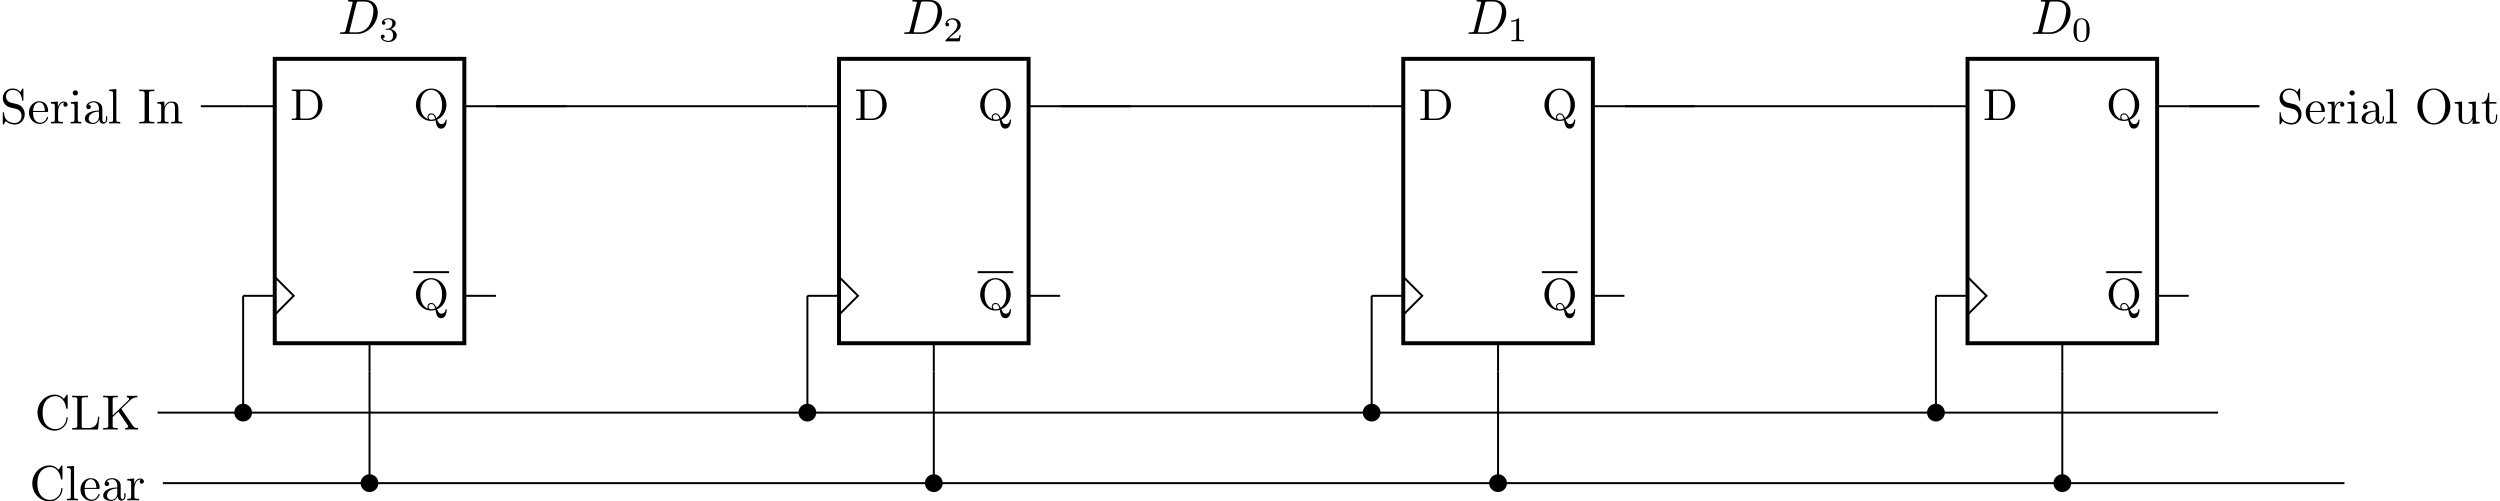
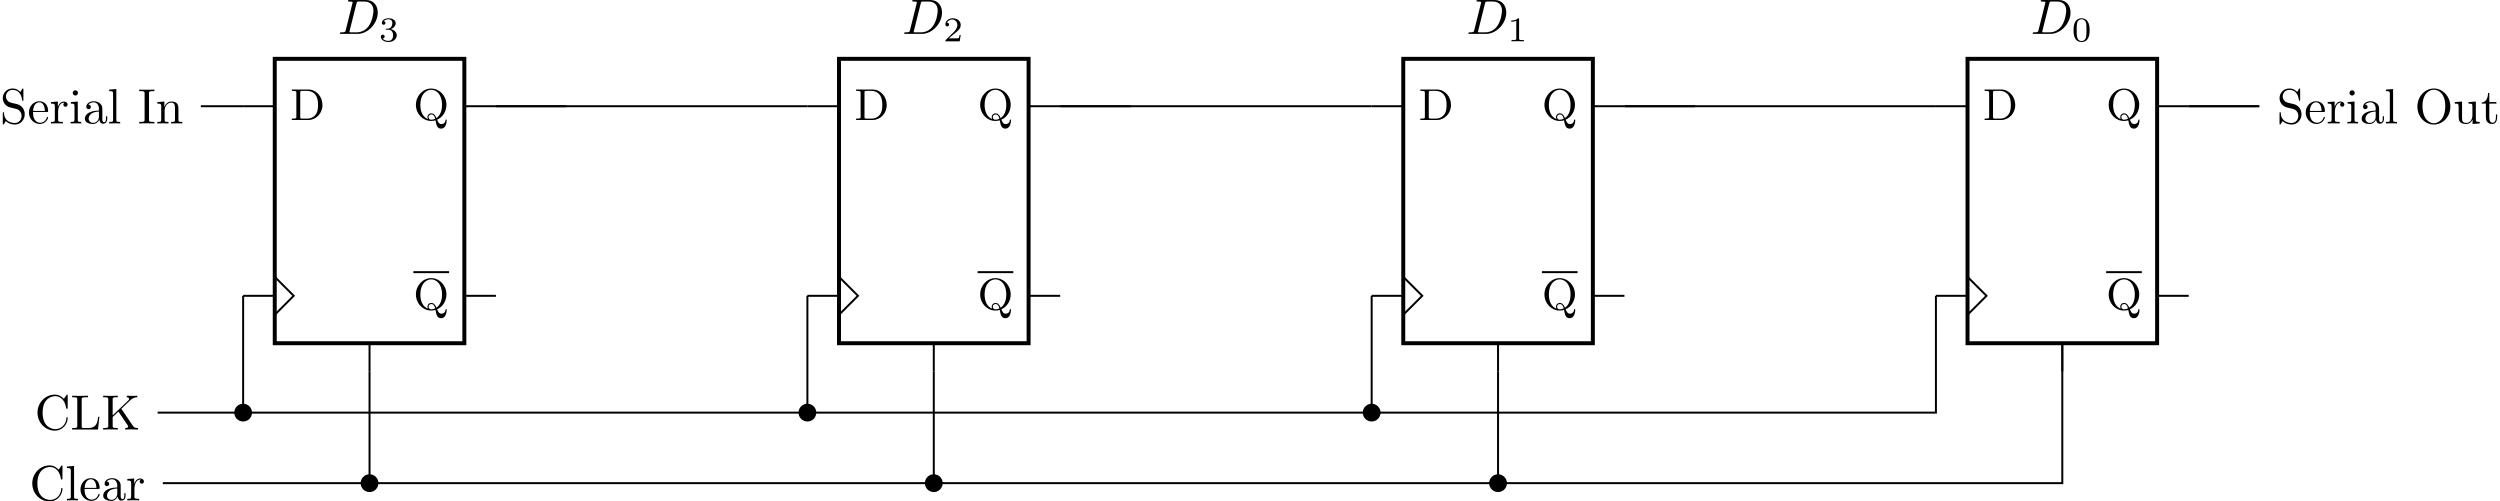
<svg xmlns="http://www.w3.org/2000/svg" xmlns:xlink="http://www.w3.org/1999/xlink" version="1.1" width="502.37pt" height="100.549pt" viewBox="-58.718 -58.717 502.37 100.549">
  <defs>
    <path id="g3-48" d="M3.599-2.225C3.599-2.992 3.508-3.543 3.187-4.031C2.971-4.352 2.538-4.631 1.981-4.631C.363-4.631 .363-2.727 .363-2.225S.363 .139 1.981 .139S3.599-1.723 3.599-2.225ZM1.981-.056C1.66-.056 1.234-.244 1.095-.816C.997-1.227 .997-1.799 .997-2.315C.997-2.824 .997-3.354 1.102-3.738C1.248-4.289 1.695-4.435 1.981-4.435C2.357-4.435 2.72-4.205 2.845-3.801C2.957-3.424 2.964-2.922 2.964-2.315C2.964-1.799 2.964-1.283 2.873-.844C2.734-.209 2.26-.056 1.981-.056Z" />
    <path id="g3-49" d="M2.336-4.435C2.336-4.624 2.322-4.631 2.127-4.631C1.681-4.191 1.046-4.184 .76-4.184V-3.933C.928-3.933 1.388-3.933 1.771-4.129V-.572C1.771-.342 1.771-.251 1.074-.251H.809V0C.934-.007 1.792-.028 2.05-.028C2.267-.028 3.145-.007 3.299 0V-.251H3.034C2.336-.251 2.336-.342 2.336-.572V-4.435Z" />
    <path id="g3-50" d="M3.522-1.269H3.285C3.264-1.116 3.194-.704 3.103-.635C3.048-.593 2.511-.593 2.413-.593H1.13C1.862-1.241 2.106-1.437 2.525-1.764C3.041-2.176 3.522-2.608 3.522-3.271C3.522-4.115 2.783-4.631 1.89-4.631C1.025-4.631 .439-4.024 .439-3.382C.439-3.027 .739-2.992 .809-2.992C.976-2.992 1.179-3.11 1.179-3.361C1.179-3.487 1.13-3.731 .767-3.731C.983-4.226 1.458-4.38 1.785-4.38C2.483-4.38 2.845-3.836 2.845-3.271C2.845-2.664 2.413-2.183 2.19-1.932L.509-.272C.439-.209 .439-.195 .439 0H3.313L3.522-1.269Z" />
    <path id="g3-51" d="M1.904-2.329C2.448-2.329 2.838-1.953 2.838-1.206C2.838-.342 2.336-.084 1.932-.084C1.653-.084 1.039-.16 .746-.572C1.074-.586 1.151-.816 1.151-.962C1.151-1.186 .983-1.346 .767-1.346C.572-1.346 .377-1.227 .377-.941C.377-.286 1.102 .139 1.946 .139C2.915 .139 3.585-.509 3.585-1.206C3.585-1.75 3.138-2.294 2.371-2.455C3.103-2.72 3.368-3.243 3.368-3.668C3.368-4.219 2.734-4.631 1.96-4.631S.593-4.254 .593-3.696C.593-3.459 .746-3.327 .955-3.327C1.172-3.327 1.311-3.487 1.311-3.682C1.311-3.884 1.172-4.031 .955-4.045C1.2-4.352 1.681-4.428 1.939-4.428C2.253-4.428 2.692-4.275 2.692-3.668C2.692-3.375 2.594-3.055 2.413-2.838C2.183-2.573 1.988-2.559 1.639-2.538C1.465-2.525 1.451-2.525 1.416-2.518C1.402-2.518 1.346-2.504 1.346-2.427C1.346-2.329 1.409-2.329 1.527-2.329H1.904Z" />
    <path id="g1-68" d="M1.584-.777C1.484-.389 1.465-.309 .677-.309C.508-.309 .399-.309 .399-.12C.399 0 .488 0 .677 0H3.975C6.047 0 8.01-2.102 8.01-4.284C8.01-5.689 7.163-6.804 5.669-6.804H2.321C2.132-6.804 2.022-6.804 2.022-6.615C2.022-6.496 2.112-6.496 2.311-6.496C2.441-6.496 2.62-6.486 2.74-6.476C2.899-6.456 2.959-6.426 2.959-6.316C2.959-6.276 2.949-6.247 2.919-6.127L1.584-.777ZM3.736-6.117C3.826-6.466 3.846-6.496 4.274-6.496H5.34C6.316-6.496 7.143-5.968 7.143-4.653C7.143-4.164 6.944-2.531 6.097-1.435C5.808-1.066 5.021-.309 3.796-.309H2.67C2.531-.309 2.511-.309 2.451-.319C2.351-.329 2.321-.339 2.321-.418C2.321-.448 2.321-.468 2.371-.648L3.736-6.117Z" />
    <path id="g0-68" d="M.565-5.846C1.255-5.846 1.273-5.747 1.273-5.416V-.708C1.273-.377 1.255-.278 .565-.278H.359V0H3.694C5.245 0 6.519-1.327 6.519-3.013C6.519-4.716 5.272-6.124 3.694-6.124H.359V-5.846H.565ZM2.493-.278C2.071-.278 2.053-.341 2.053-.646V-5.478C2.053-5.783 2.071-5.846 2.493-5.846H3.452C4.322-5.846 4.86-5.389 5.102-5.066C5.496-4.546 5.631-3.9 5.631-3.013C5.631-2.645 5.631-1.704 5.138-1.076C4.671-.466 4.026-.278 3.461-.278H2.493Z" />
    <path id="g0-81" d="M4.77-.063C5.73-.457 6.644-1.56 6.644-3.04C6.644-4.869 5.254-6.321 3.578-6.321S.511-4.86 .511-3.04S1.91 .197 3.578 .197C3.891 .197 4.232 .134 4.447 .072C4.609 .959 4.743 1.739 5.577 1.739C6.51 1.739 6.698 .538 6.698 .081C6.698 0 6.698-.108 6.581-.108C6.519-.108 6.483-.054 6.474-.009C6.402 .771 5.792 .825 5.649 .825C5.165 .825 4.976 .439 4.77-.063ZM2.932-.179C2.062-.511 1.399-1.435 1.399-3.04C1.399-5.263 2.645-6.07 3.578-6.07S5.756-5.272 5.756-3.04C5.756-1.856 5.398-.906 4.627-.386C4.447-.834 4.169-1.336 3.587-1.336C3.147-1.336 2.824-.986 2.824-.574C2.824-.359 2.923-.188 2.932-.179ZM4.376-.242C4.116-.108 3.811-.054 3.578-.054C3.138-.054 3.049-.43 3.049-.574C3.049-.843 3.246-1.112 3.596-1.112C4.071-1.112 4.259-.735 4.376-.242Z" />
    <path id="g2-67" d="M.558-3.407C.558-1.345 2.172 .219 4.025 .219C5.649 .219 6.625-1.166 6.625-2.321C6.625-2.421 6.625-2.491 6.496-2.491C6.386-2.491 6.386-2.431 6.376-2.331C6.296-.907 5.23-.09 4.144-.09C3.537-.09 1.584-.428 1.584-3.397C1.584-6.376 3.527-6.715 4.134-6.715C5.22-6.715 6.107-5.808 6.306-4.354C6.326-4.214 6.326-4.184 6.466-4.184C6.625-4.184 6.625-4.214 6.625-4.423V-6.785C6.625-6.954 6.625-7.024 6.516-7.024C6.476-7.024 6.436-7.024 6.356-6.904L5.858-6.167C5.489-6.526 4.981-7.024 4.025-7.024C2.162-7.024 .558-5.44 .558-3.407Z" />
    <path id="g2-73" d="M2.242-6.027C2.242-6.386 2.271-6.496 3.059-6.496H3.318V-6.804C2.969-6.775 2.182-6.775 1.803-6.775C1.415-6.775 .628-6.775 .279-6.804V-6.496H.538C1.325-6.496 1.355-6.386 1.355-6.027V-.777C1.355-.418 1.325-.309 .538-.309H.279V0C.628-.03 1.415-.03 1.793-.03C2.182-.03 2.969-.03 3.318 0V-.309H3.059C2.271-.309 2.242-.418 2.242-.777V-6.027Z" />
    <path id="g2-75" d="M3.985-4.174L5.778-5.898C5.858-5.978 6.386-6.486 7.193-6.496V-6.804C6.934-6.775 6.615-6.775 6.346-6.775C5.988-6.775 5.42-6.775 5.081-6.804V-6.496C5.479-6.486 5.539-6.257 5.539-6.167C5.539-6.007 5.44-5.908 5.36-5.838L2.242-2.859V-6.027C2.242-6.386 2.262-6.496 3.029-6.496H3.268V-6.804C2.919-6.775 2.182-6.775 1.803-6.775S.677-6.775 .329-6.804V-6.496H.568C1.335-6.496 1.355-6.386 1.355-6.027V-.777C1.355-.418 1.335-.309 .568-.309H.329V0C.677-.03 1.415-.03 1.793-.03S2.919-.03 3.268 0V-.309H3.029C2.262-.309 2.242-.418 2.242-.777V-2.521L3.397-3.616L5.2-.946C5.26-.857 5.35-.727 5.35-.608C5.35-.309 4.961-.309 4.762-.309V0C5.111-.03 5.808-.03 6.187-.03C6.535-.03 6.914-.02 7.333 0V-.309C6.795-.309 6.585-.349 6.286-.787L3.985-4.174Z" />
    <path id="g2-76" d="M5.798-2.57H5.549C5.44-1.554 5.3-.309 3.547-.309H2.73C2.262-.309 2.242-.379 2.242-.707V-6.017C2.242-6.356 2.242-6.496 3.188-6.496H3.517V-6.804C3.158-6.775 2.252-6.775 1.843-6.775C1.455-6.775 .677-6.775 .329-6.804V-6.496H.568C1.335-6.496 1.355-6.386 1.355-6.027V-.777C1.355-.418 1.335-.309 .568-.309H.329V0H5.519L5.798-2.57Z" />
    <path id="g2-79" d="M7.183-3.377C7.183-5.41 5.679-7.024 3.866-7.024C2.082-7.024 .558-5.43 .558-3.377C.558-1.335 2.092 .219 3.866 .219C5.679 .219 7.183-1.365 7.183-3.377ZM3.875-.04C2.919-.04 1.584-.917 1.584-3.517C1.584-6.097 3.039-6.775 3.866-6.775C4.732-6.775 6.157-6.067 6.157-3.517C6.157-.877 4.792-.04 3.875-.04Z" />
    <path id="g2-83" d="M3.477-3.866L2.202-4.174C1.584-4.324 1.196-4.862 1.196-5.44C1.196-6.137 1.733-6.745 2.511-6.745C4.174-6.745 4.394-5.111 4.453-4.663C4.463-4.603 4.463-4.543 4.573-4.543C4.702-4.543 4.702-4.593 4.702-4.782V-6.785C4.702-6.954 4.702-7.024 4.593-7.024C4.523-7.024 4.513-7.014 4.443-6.894L4.095-6.326C3.796-6.615 3.387-7.024 2.501-7.024C1.395-7.024 .558-6.147 .558-5.091C.558-4.264 1.086-3.537 1.863-3.268C1.973-3.228 2.481-3.108 3.178-2.939C3.447-2.869 3.746-2.8 4.025-2.431C4.234-2.172 4.334-1.843 4.334-1.514C4.334-.807 3.836-.09 2.999-.09C2.71-.09 1.953-.139 1.425-.628C.847-1.166 .817-1.803 .807-2.162C.797-2.262 .717-2.262 .687-2.262C.558-2.262 .558-2.192 .558-2.012V-.02C.558 .149 .558 .219 .667 .219C.737 .219 .747 .199 .817 .09C.817 .08 .847 .05 1.176-.478C1.484-.139 2.122 .219 3.009 .219C4.174 .219 4.971-.757 4.971-1.853C4.971-2.849 4.314-3.666 3.477-3.866Z" />
    <path id="g2-97" d="M3.318-.757C3.357-.359 3.626 .06 4.095 .06C4.304 .06 4.912-.08 4.912-.887V-1.445H4.663V-.887C4.663-.309 4.413-.249 4.304-.249C3.975-.249 3.935-.697 3.935-.747V-2.74C3.935-3.158 3.935-3.547 3.577-3.915C3.188-4.304 2.69-4.463 2.212-4.463C1.395-4.463 .707-3.995 .707-3.337C.707-3.039 .907-2.869 1.166-2.869C1.445-2.869 1.624-3.068 1.624-3.328C1.624-3.447 1.574-3.776 1.116-3.786C1.385-4.134 1.873-4.244 2.192-4.244C2.68-4.244 3.248-3.856 3.248-2.969V-2.6C2.74-2.57 2.042-2.54 1.415-2.242C.667-1.903 .418-1.385 .418-.946C.418-.139 1.385 .11 2.012 .11C2.67 .11 3.128-.289 3.318-.757ZM3.248-2.391V-1.395C3.248-.448 2.531-.11 2.082-.11C1.594-.11 1.186-.458 1.186-.956C1.186-1.504 1.604-2.331 3.248-2.391Z" />
    <path id="g2-101" d="M1.116-2.511C1.176-3.995 2.012-4.244 2.351-4.244C3.377-4.244 3.477-2.899 3.477-2.511H1.116ZM1.106-2.301H3.885C4.105-2.301 4.134-2.301 4.134-2.511C4.134-3.497 3.597-4.463 2.351-4.463C1.196-4.463 .279-3.437 .279-2.192C.279-.857 1.325 .11 2.471 .11C3.686 .11 4.134-.996 4.134-1.186C4.134-1.285 4.055-1.305 4.005-1.305C3.915-1.305 3.895-1.245 3.875-1.166C3.527-.139 2.63-.139 2.531-.139C2.032-.139 1.634-.438 1.405-.807C1.106-1.285 1.106-1.943 1.106-2.301Z" />
    <path id="g2-105" d="M1.763-4.403L.369-4.294V-3.985C1.016-3.985 1.106-3.925 1.106-3.437V-.757C1.106-.309 .996-.309 .329-.309V0C.648-.01 1.186-.03 1.425-.03C1.773-.03 2.122-.01 2.461 0V-.309C1.803-.309 1.763-.359 1.763-.747V-4.403ZM1.803-6.137C1.803-6.456 1.554-6.665 1.275-6.665C.966-6.665 .747-6.396 .747-6.137C.747-5.868 .966-5.609 1.275-5.609C1.554-5.609 1.803-5.818 1.803-6.137Z" />
    <path id="g2-108" d="M1.763-6.914L.329-6.804V-6.496C1.026-6.496 1.106-6.426 1.106-5.938V-.757C1.106-.309 .996-.309 .329-.309V0C.658-.01 1.186-.03 1.435-.03S2.172-.01 2.54 0V-.309C1.873-.309 1.763-.309 1.763-.757V-6.914Z" />
    <path id="g2-110" d="M1.096-3.427V-.757C1.096-.309 .986-.309 .319-.309V0C.667-.01 1.176-.03 1.445-.03C1.704-.03 2.222-.01 2.56 0V-.309C1.893-.309 1.783-.309 1.783-.757V-2.59C1.783-3.626 2.491-4.184 3.128-4.184C3.756-4.184 3.866-3.646 3.866-3.078V-.757C3.866-.309 3.756-.309 3.088-.309V0C3.437-.01 3.945-.03 4.214-.03C4.473-.03 4.991-.01 5.33 0V-.309C4.812-.309 4.563-.309 4.553-.608V-2.511C4.553-3.367 4.553-3.676 4.244-4.035C4.105-4.204 3.776-4.403 3.198-4.403C2.471-4.403 2.002-3.975 1.724-3.357V-4.403L.319-4.294V-3.985C1.016-3.985 1.096-3.915 1.096-3.427Z" />
    <path id="g2-114" d="M1.664-3.308V-4.403L.279-4.294V-3.985C.976-3.985 1.056-3.915 1.056-3.427V-.757C1.056-.309 .946-.309 .279-.309V0C.667-.01 1.136-.03 1.415-.03C1.813-.03 2.281-.03 2.68 0V-.309H2.471C1.733-.309 1.714-.418 1.714-.777V-2.311C1.714-3.298 2.132-4.184 2.889-4.184C2.959-4.184 2.979-4.184 2.999-4.174C2.969-4.164 2.77-4.045 2.77-3.786C2.77-3.507 2.979-3.357 3.198-3.357C3.377-3.357 3.626-3.477 3.626-3.796S3.318-4.403 2.889-4.403C2.162-4.403 1.803-3.736 1.664-3.308Z" />
    <path id="g2-116" d="M1.724-3.985H3.148V-4.294H1.724V-6.127H1.474C1.465-5.31 1.166-4.244 .189-4.204V-3.985H1.036V-1.235C1.036-.01 1.963 .11 2.321 .11C3.029 .11 3.308-.598 3.308-1.235V-1.803H3.059V-1.255C3.059-.518 2.76-.139 2.391-.139C1.724-.139 1.724-1.046 1.724-1.215V-3.985Z" />
    <path id="g2-117" d="M3.895-.787V.11L5.33 0V-.309C4.633-.309 4.553-.379 4.553-.867V-4.403L3.088-4.294V-3.985C3.786-3.985 3.866-3.915 3.866-3.427V-1.654C3.866-.787 3.387-.11 2.66-.11C1.823-.11 1.783-.578 1.783-1.096V-4.403L.319-4.294V-3.985C1.096-3.985 1.096-3.955 1.096-3.068V-1.574C1.096-.797 1.096 .11 2.61 .11C3.168 .11 3.606-.169 3.895-.787Z" />
  </defs>
  <g id="page1">
    <g transform="matrix(1 0 0 1 -67.2791 45.9241)">
      <use x="15.539" y="-18.321" xlink:href="#g2-67" />
      <use x="22.735" y="-18.321" xlink:href="#g2-76" />
      <use x="28.961" y="-18.321" xlink:href="#g2-75" />
    </g>
    <g transform="matrix(1 0 0 1 -68.3307 60.1529)">
      <use x="15.539" y="-18.321" xlink:href="#g2-67" />
      <use x="22.735" y="-18.321" xlink:href="#g2-108" />
      <use x="25.502" y="-18.321" xlink:href="#g2-101" />
      <use x="29.93" y="-18.321" xlink:href="#g2-97" />
      <use x="34.911" y="-18.321" xlink:href="#g2-114" />
    </g>
    <path d="M-3.508 10.254H34.59V-46.895H-3.508Z" stroke="#000" fill="none" stroke-width=".797" stroke-miterlimit="10" />
    <path d="M-3.508-3.082L.301 .727L-3.508 4.539" stroke="#000" fill="none" stroke-width=".399" stroke-miterlimit="10" />
    <rect x="18.611" y="-26.042" height=".398" width="7.168" transform="matrix(1 0 0 1 5.7377 21.81392)" />
    <g transform="matrix(1 0 0 1 5.7377 21.81392)">
      <use x="18.611" y="-18.321" xlink:href="#g0-81" />
    </g>
    <g transform="matrix(1 0 0 1 -19.04897 -16.2845)">
      <use x="18.611" y="-18.321" xlink:href="#g0-68" />
    </g>
    <g transform="matrix(1 0 0 1 5.7377 -16.2845)">
      <use x="18.611" y="-18.321" xlink:href="#g0-81" />
    </g>
    <path d="M-3.508 .727H-9.859" stroke="#000" fill="none" stroke-width=".399" stroke-miterlimit="10" />
    <path d="M34.59 .727H40.938" stroke="#000" fill="none" stroke-width=".399" stroke-miterlimit="10" />
    <path d="M-3.508-37.371H-9.859" stroke="#000" fill="none" stroke-width=".399" stroke-miterlimit="10" />
    <path d="M34.59-37.371H40.938" stroke="#000" fill="none" stroke-width=".399" stroke-miterlimit="10" />
    <g transform="matrix(1 0 0 1 -6.35887 -33.588)">
      <use x="15.539" y="-18.321" xlink:href="#g1-68" />
      <use x="23.788" y="-16.827" xlink:href="#g3-51" />
    </g>
    <path d="M40.938-37.371H55.113" stroke="#000" fill="none" stroke-width=".399" stroke-miterlimit="10" />
-     <path d="M-9.859 .727V24.199" stroke="#000" fill="none" stroke-width=".399" stroke-miterlimit="10" />
-     <path d="M-8.273 24.199C-8.273 23.32-8.984 22.613-9.859 22.613S-11.445 23.32-11.445 24.199C-11.445 25.074-10.734 25.785-9.859 25.785S-8.273 25.074-8.273 24.199Z" />
-     <path d="M-8.273 24.199C-8.273 23.32-8.984 22.613-9.859 22.613S-11.445 23.32-11.445 24.199C-11.445 25.074-10.734 25.785-9.859 25.785S-8.273 25.074-8.273 24.199Z" stroke="#000" fill="none" stroke-width=".399" stroke-miterlimit="10" />
    <path d="M15.539 10.254V15.922" stroke="#000" fill="none" stroke-width=".399" stroke-miterlimit="10" />
    <path d="M15.539 15.922V38.371" stroke="#000" fill="none" stroke-width=".399" stroke-miterlimit="10" />
    <path d="M17.125 38.371C17.125 37.496 16.414 36.785 15.539 36.785C14.664 36.785 13.953 37.496 13.953 38.371C13.953 39.25 14.664 39.961 15.539 39.961C16.414 39.961 17.125 39.25 17.125 38.371Z" />
    <path d="M17.125 38.371C17.125 37.496 16.414 36.785 15.539 36.785C14.664 36.785 13.953 37.496 13.953 38.371C13.953 39.25 14.664 39.961 15.539 39.961C16.414 39.961 17.125 39.25 17.125 38.371Z" stroke="#000" fill="none" stroke-width=".399" stroke-miterlimit="10" />
+     <path d="M-9.859 .727V24.199" stroke="#000" fill="none" stroke-width=".399" stroke-miterlimit="10" />
+     <path d="M-8.273 24.199C-8.273 23.32-8.984 22.613-9.859 22.613S-11.445 23.32-11.445 24.199C-11.445 25.074-10.734 25.785-9.859 25.785S-8.273 25.074-8.273 24.199Z" />
+     <path d="M-8.273 24.199C-8.273 23.32-8.984 22.613-9.859 22.613S-11.445 23.32-11.445 24.199C-11.445 25.074-10.734 25.785-9.859 25.785S-8.273 25.074-8.273 24.199Z" stroke="#000" fill="none" stroke-width=".399" stroke-miterlimit="10" />
    <path d="M109.879 10.254H147.976V-46.895H109.879Z" stroke="#000" fill="none" stroke-width=".797" stroke-miterlimit="10" />
    <path d="M109.879-3.082L113.688 .727L109.879 4.539" stroke="#000" fill="none" stroke-width=".399" stroke-miterlimit="10" />
    <rect x="18.611" y="-26.042" height=".398" width="7.168" transform="matrix(1 0 0 1 119.1246 21.81392)" />
    <g transform="matrix(1 0 0 1 119.1246 21.81392)">
      <use x="18.611" y="-18.321" xlink:href="#g0-81" />
    </g>
    <g transform="matrix(1 0 0 1 94.3386 -16.2845)">
      <use x="18.611" y="-18.321" xlink:href="#g0-68" />
    </g>
    <g transform="matrix(1 0 0 1 119.1246 -16.2845)">
      <use x="18.611" y="-18.321" xlink:href="#g0-81" />
    </g>
    <path d="M109.879 .727H103.527" stroke="#000" fill="none" stroke-width=".399" stroke-miterlimit="10" />
    <path d="M147.976 .727H154.324" stroke="#000" fill="none" stroke-width=".399" stroke-miterlimit="10" />
    <path d="M109.879-37.371H103.527" stroke="#000" fill="none" stroke-width=".399" stroke-miterlimit="10" />
    <path d="M147.976-37.371H154.324" stroke="#000" fill="none" stroke-width=".399" stroke-miterlimit="10" />
    <g transform="matrix(1 0 0 1 107.0286 -33.588)">
      <use x="15.539" y="-18.321" xlink:href="#g1-68" />
      <use x="23.788" y="-16.827" xlink:href="#g3-50" />
    </g>
    <path d="M154.324-37.371H168.5" stroke="#000" fill="none" stroke-width=".399" stroke-miterlimit="10" />
-     <path d="M103.527 .727V24.199" stroke="#000" fill="none" stroke-width=".399" stroke-miterlimit="10" />
-     <path d="M105.113 24.199C105.113 23.32 104.406 22.613 103.527 22.613C102.652 22.613 101.941 23.32 101.941 24.199C101.941 25.074 102.652 25.785 103.527 25.785C104.406 25.785 105.113 25.074 105.113 24.199Z" />
-     <path d="M105.113 24.199C105.113 23.32 104.406 22.613 103.527 22.613C102.652 22.613 101.941 23.32 101.941 24.199C101.941 25.074 102.652 25.785 103.527 25.785C104.406 25.785 105.113 25.074 105.113 24.199Z" stroke="#000" fill="none" stroke-width=".399" stroke-miterlimit="10" />
    <path d="M128.925 10.254V15.922" stroke="#000" fill="none" stroke-width=".399" stroke-miterlimit="10" />
    <path d="M128.925 15.922V38.371" stroke="#000" fill="none" stroke-width=".399" stroke-miterlimit="10" />
    <path d="M130.515 38.371C130.515 37.496 129.804 36.785 128.925 36.785C128.05 36.785 127.339 37.496 127.339 38.371C127.339 39.25 128.05 39.961 128.925 39.961C129.804 39.961 130.515 39.25 130.515 38.371Z" />
    <path d="M130.515 38.371C130.515 37.496 129.804 36.785 128.925 36.785C128.05 36.785 127.339 37.496 127.339 38.371C127.339 39.25 128.05 39.961 128.925 39.961C129.804 39.961 130.515 39.25 130.515 38.371Z" stroke="#000" fill="none" stroke-width=".399" stroke-miterlimit="10" />
+     <path d="M103.527 .727V24.199" stroke="#000" fill="none" stroke-width=".399" stroke-miterlimit="10" />
+     <path d="M105.113 24.199C105.113 23.32 104.406 22.613 103.527 22.613C102.652 22.613 101.941 23.32 101.941 24.199C101.941 25.074 102.652 25.785 103.527 25.785C104.406 25.785 105.113 25.074 105.113 24.199Z" />
+     <path d="M105.113 24.199C105.113 23.32 104.406 22.613 103.527 22.613C102.652 22.613 101.941 23.32 101.941 24.199C101.941 25.074 102.652 25.785 103.527 25.785C104.406 25.785 105.113 25.074 105.113 24.199Z" stroke="#000" fill="none" stroke-width=".399" stroke-miterlimit="10" />
    <path d="M223.265 10.254H261.363V-46.895H223.265Z" stroke="#000" fill="none" stroke-width=".797" stroke-miterlimit="10" />
    <path d="M223.265-3.082L227.074 .727L223.265 4.539" stroke="#000" fill="none" stroke-width=".399" stroke-miterlimit="10" />
    <rect x="18.611" y="-26.042" height=".398" width="7.168" transform="matrix(1 0 0 1 232.5126 21.81392)" />
    <g transform="matrix(1 0 0 1 232.5126 21.81392)">
      <use x="18.611" y="-18.321" xlink:href="#g0-81" />
    </g>
    <g transform="matrix(1 0 0 1 207.7256 -16.2845)">
      <use x="18.611" y="-18.321" xlink:href="#g0-68" />
    </g>
    <g transform="matrix(1 0 0 1 232.5126 -16.2845)">
      <use x="18.611" y="-18.321" xlink:href="#g0-81" />
    </g>
    <path d="M223.265 .727H216.914" stroke="#000" fill="none" stroke-width=".399" stroke-miterlimit="10" />
    <path d="M261.363 .727H267.711" stroke="#000" fill="none" stroke-width=".399" stroke-miterlimit="10" />
    <path d="M223.265-37.371H216.914" stroke="#000" fill="none" stroke-width=".399" stroke-miterlimit="10" />
    <path d="M261.363-37.371H267.711" stroke="#000" fill="none" stroke-width=".399" stroke-miterlimit="10" />
    <g transform="matrix(1 0 0 1 220.4156 -33.588)">
      <use x="15.539" y="-18.321" xlink:href="#g1-68" />
      <use x="23.788" y="-16.827" xlink:href="#g3-49" />
    </g>
    <path d="M267.711-37.371H281.886" stroke="#000" fill="none" stroke-width=".399" stroke-miterlimit="10" />
-     <path d="M216.914 .727V24.199" stroke="#000" fill="none" stroke-width=".399" stroke-miterlimit="10" />
-     <path d="M218.504 24.199C218.504 23.32 217.793 22.613 216.914 22.613C216.039 22.613 215.328 23.32 215.328 24.199C215.328 25.074 216.039 25.785 216.914 25.785C217.793 25.785 218.504 25.074 218.504 24.199Z" />
-     <path d="M218.504 24.199C218.504 23.32 217.793 22.613 216.914 22.613C216.039 22.613 215.328 23.32 215.328 24.199C215.328 25.074 216.039 25.785 216.914 25.785C217.793 25.785 218.504 25.074 218.504 24.199Z" stroke="#000" fill="none" stroke-width=".399" stroke-miterlimit="10" />
    <path d="M242.312 10.254V15.922" stroke="#000" fill="none" stroke-width=".399" stroke-miterlimit="10" />
    <path d="M242.312 15.922V38.371" stroke="#000" fill="none" stroke-width=".399" stroke-miterlimit="10" />
    <path d="M243.902 38.371C243.902 37.496 243.191 36.785 242.312 36.785C241.437 36.785 240.726 37.496 240.726 38.371C240.726 39.25 241.437 39.961 242.312 39.961C243.191 39.961 243.902 39.25 243.902 38.371Z" />
    <path d="M243.902 38.371C243.902 37.496 243.191 36.785 242.312 36.785C241.437 36.785 240.726 37.496 240.726 38.371C240.726 39.25 241.437 39.961 242.312 39.961C243.191 39.961 243.902 39.25 243.902 38.371Z" stroke="#000" fill="none" stroke-width=".399" stroke-miterlimit="10" />
+     <path d="M216.914 .727V24.199" stroke="#000" fill="none" stroke-width=".399" stroke-miterlimit="10" />
+     <path d="M218.504 24.199C218.504 23.32 217.793 22.613 216.914 22.613C216.039 22.613 215.328 23.32 215.328 24.199C215.328 25.074 216.039 25.785 216.914 25.785C217.793 25.785 218.504 25.074 218.504 24.199Z" />
+     <path d="M218.504 24.199C218.504 23.32 217.793 22.613 216.914 22.613C216.039 22.613 215.328 23.32 215.328 24.199C215.328 25.074 216.039 25.785 216.914 25.785C217.793 25.785 218.504 25.074 218.504 24.199Z" stroke="#000" fill="none" stroke-width=".399" stroke-miterlimit="10" />
    <path d="M336.652 10.254H374.75V-46.895H336.652Z" stroke="#000" fill="none" stroke-width=".797" stroke-miterlimit="10" />
    <path d="M336.652-3.082L340.461 .727L336.652 4.539" stroke="#000" fill="none" stroke-width=".399" stroke-miterlimit="10" />
    <rect x="18.611" y="-26.042" height=".398" width="7.168" transform="matrix(1 0 0 1 345.8996 21.81392)" />
    <g transform="matrix(1 0 0 1 345.8996 21.81392)">
      <use x="18.611" y="-18.321" xlink:href="#g0-81" />
    </g>
    <g transform="matrix(1 0 0 1 321.1126 -16.2845)">
      <use x="18.611" y="-18.321" xlink:href="#g0-68" />
    </g>
    <g transform="matrix(1 0 0 1 345.8996 -16.2845)">
      <use x="18.611" y="-18.321" xlink:href="#g0-81" />
    </g>
    <path d="M336.652 .727H330.3" stroke="#000" fill="none" stroke-width=".399" stroke-miterlimit="10" />
    <path d="M374.75 .727H381.101" stroke="#000" fill="none" stroke-width=".399" stroke-miterlimit="10" />
    <path d="M336.652-37.371H330.3" stroke="#000" fill="none" stroke-width=".399" stroke-miterlimit="10" />
    <path d="M374.75-37.371H381.101" stroke="#000" fill="none" stroke-width=".399" stroke-miterlimit="10" />
    <g transform="matrix(1 0 0 1 333.8026 -33.588)">
      <use x="15.539" y="-18.321" xlink:href="#g1-68" />
      <use x="23.788" y="-16.827" xlink:href="#g3-48" />
    </g>
    <path d="M381.101-37.371H395.273" stroke="#000" fill="none" stroke-width=".399" stroke-miterlimit="10" />
-     <path d="M330.3 .727V24.199" stroke="#000" fill="none" stroke-width=".399" stroke-miterlimit="10" />
-     <path d="M331.89 24.199C331.89 23.32 331.179 22.613 330.3 22.613C329.425 22.613 328.714 23.32 328.714 24.199C328.714 25.074 329.425 25.785 330.3 25.785C331.179 25.785 331.89 25.074 331.89 24.199Z" />
-     <path d="M331.89 24.199C331.89 23.32 331.179 22.613 330.3 22.613C329.425 22.613 328.714 23.32 328.714 24.199C328.714 25.074 329.425 25.785 330.3 25.785C331.179 25.785 331.89 25.074 331.89 24.199Z" stroke="#000" fill="none" stroke-width=".399" stroke-miterlimit="10" />
    <path d="M355.699 10.254V15.922" stroke="#000" fill="none" stroke-width=".399" stroke-miterlimit="10" />
-     <path d="M355.699 15.922V38.371" stroke="#000" fill="none" stroke-width=".399" stroke-miterlimit="10" />
-     <path d="M357.289 38.371C357.289 37.496 356.578 36.785 355.699 36.785C354.824 36.785 354.113 37.496 354.113 38.371C354.113 39.25 354.824 39.961 355.699 39.961C356.578 39.961 357.289 39.25 357.289 38.371Z" />
-     <path d="M357.289 38.371C357.289 37.496 356.578 36.785 355.699 36.785C354.824 36.785 354.113 37.496 354.113 38.371C354.113 39.25 354.824 39.961 355.699 39.961C356.578 39.961 357.289 39.25 357.289 38.371Z" stroke="#000" fill="none" stroke-width=".399" stroke-miterlimit="10" />
    <path d="M-9.859-37.371H-18.363" stroke="#000" fill="none" stroke-width=".399" stroke-miterlimit="10" />
    <g transform="matrix(1 0 0 1 -74.2571 -15.5899)">
      <use x="15.539" y="-18.321" xlink:href="#g2-83" />
      <use x="21.074" y="-18.321" xlink:href="#g2-101" />
      <use x="25.502" y="-18.321" xlink:href="#g2-114" />
      <use x="29.404" y="-18.321" xlink:href="#g2-105" />
      <use x="32.171" y="-18.321" xlink:href="#g2-97" />
      <use x="37.153" y="-18.321" xlink:href="#g2-108" />
      <use x="43.241" y="-18.321" xlink:href="#g2-73" />
      <use x="46.839" y="-18.321" xlink:href="#g2-110" />
    </g>
    <path d="M40.938-37.371H103.527" stroke="#000" fill="none" stroke-width=".399" stroke-miterlimit="10" />
    <path d="M154.324-37.371H216.914" stroke="#000" fill="none" stroke-width=".399" stroke-miterlimit="10" />
    <path d="M267.711-37.371H330.3" stroke="#000" fill="none" stroke-width=".399" stroke-miterlimit="10" />
    <path d="M381.101-37.371H395.273" stroke="#000" fill="none" stroke-width=".399" stroke-miterlimit="10" />
    <g transform="matrix(1 0 0 1 383.2536 -15.5899)">
      <use x="15.539" y="-18.321" xlink:href="#g2-83" />
      <use x="21.074" y="-18.321" xlink:href="#g2-101" />
      <use x="25.502" y="-18.321" xlink:href="#g2-114" />
      <use x="29.404" y="-18.321" xlink:href="#g2-105" />
      <use x="32.171" y="-18.321" xlink:href="#g2-97" />
      <use x="37.153" y="-18.321" xlink:href="#g2-108" />
      <use x="43.241" y="-18.321" xlink:href="#g2-79" />
      <use x="50.99" y="-18.321" xlink:href="#g2-117" />
      <use x="56.525" y="-18.321" xlink:href="#g2-116" />
    </g>
-     <path d="M-27.051 24.199H330.3H386.996" stroke="#000" fill="none" stroke-width=".399" stroke-miterlimit="10" />
-     <path d="M-25.996 38.371H355.699H412.394" stroke="#000" fill="none" stroke-width=".399" stroke-miterlimit="10" />
+     <path d="M-27.051 24.199H330.3V.727" stroke="#000" fill="none" stroke-width=".399" stroke-miterlimit="10" />
+     <path d="M-25.996 38.371H355.699V10.254" stroke="#000" fill="none" stroke-width=".399" stroke-miterlimit="10" />
  </g>
</svg>
